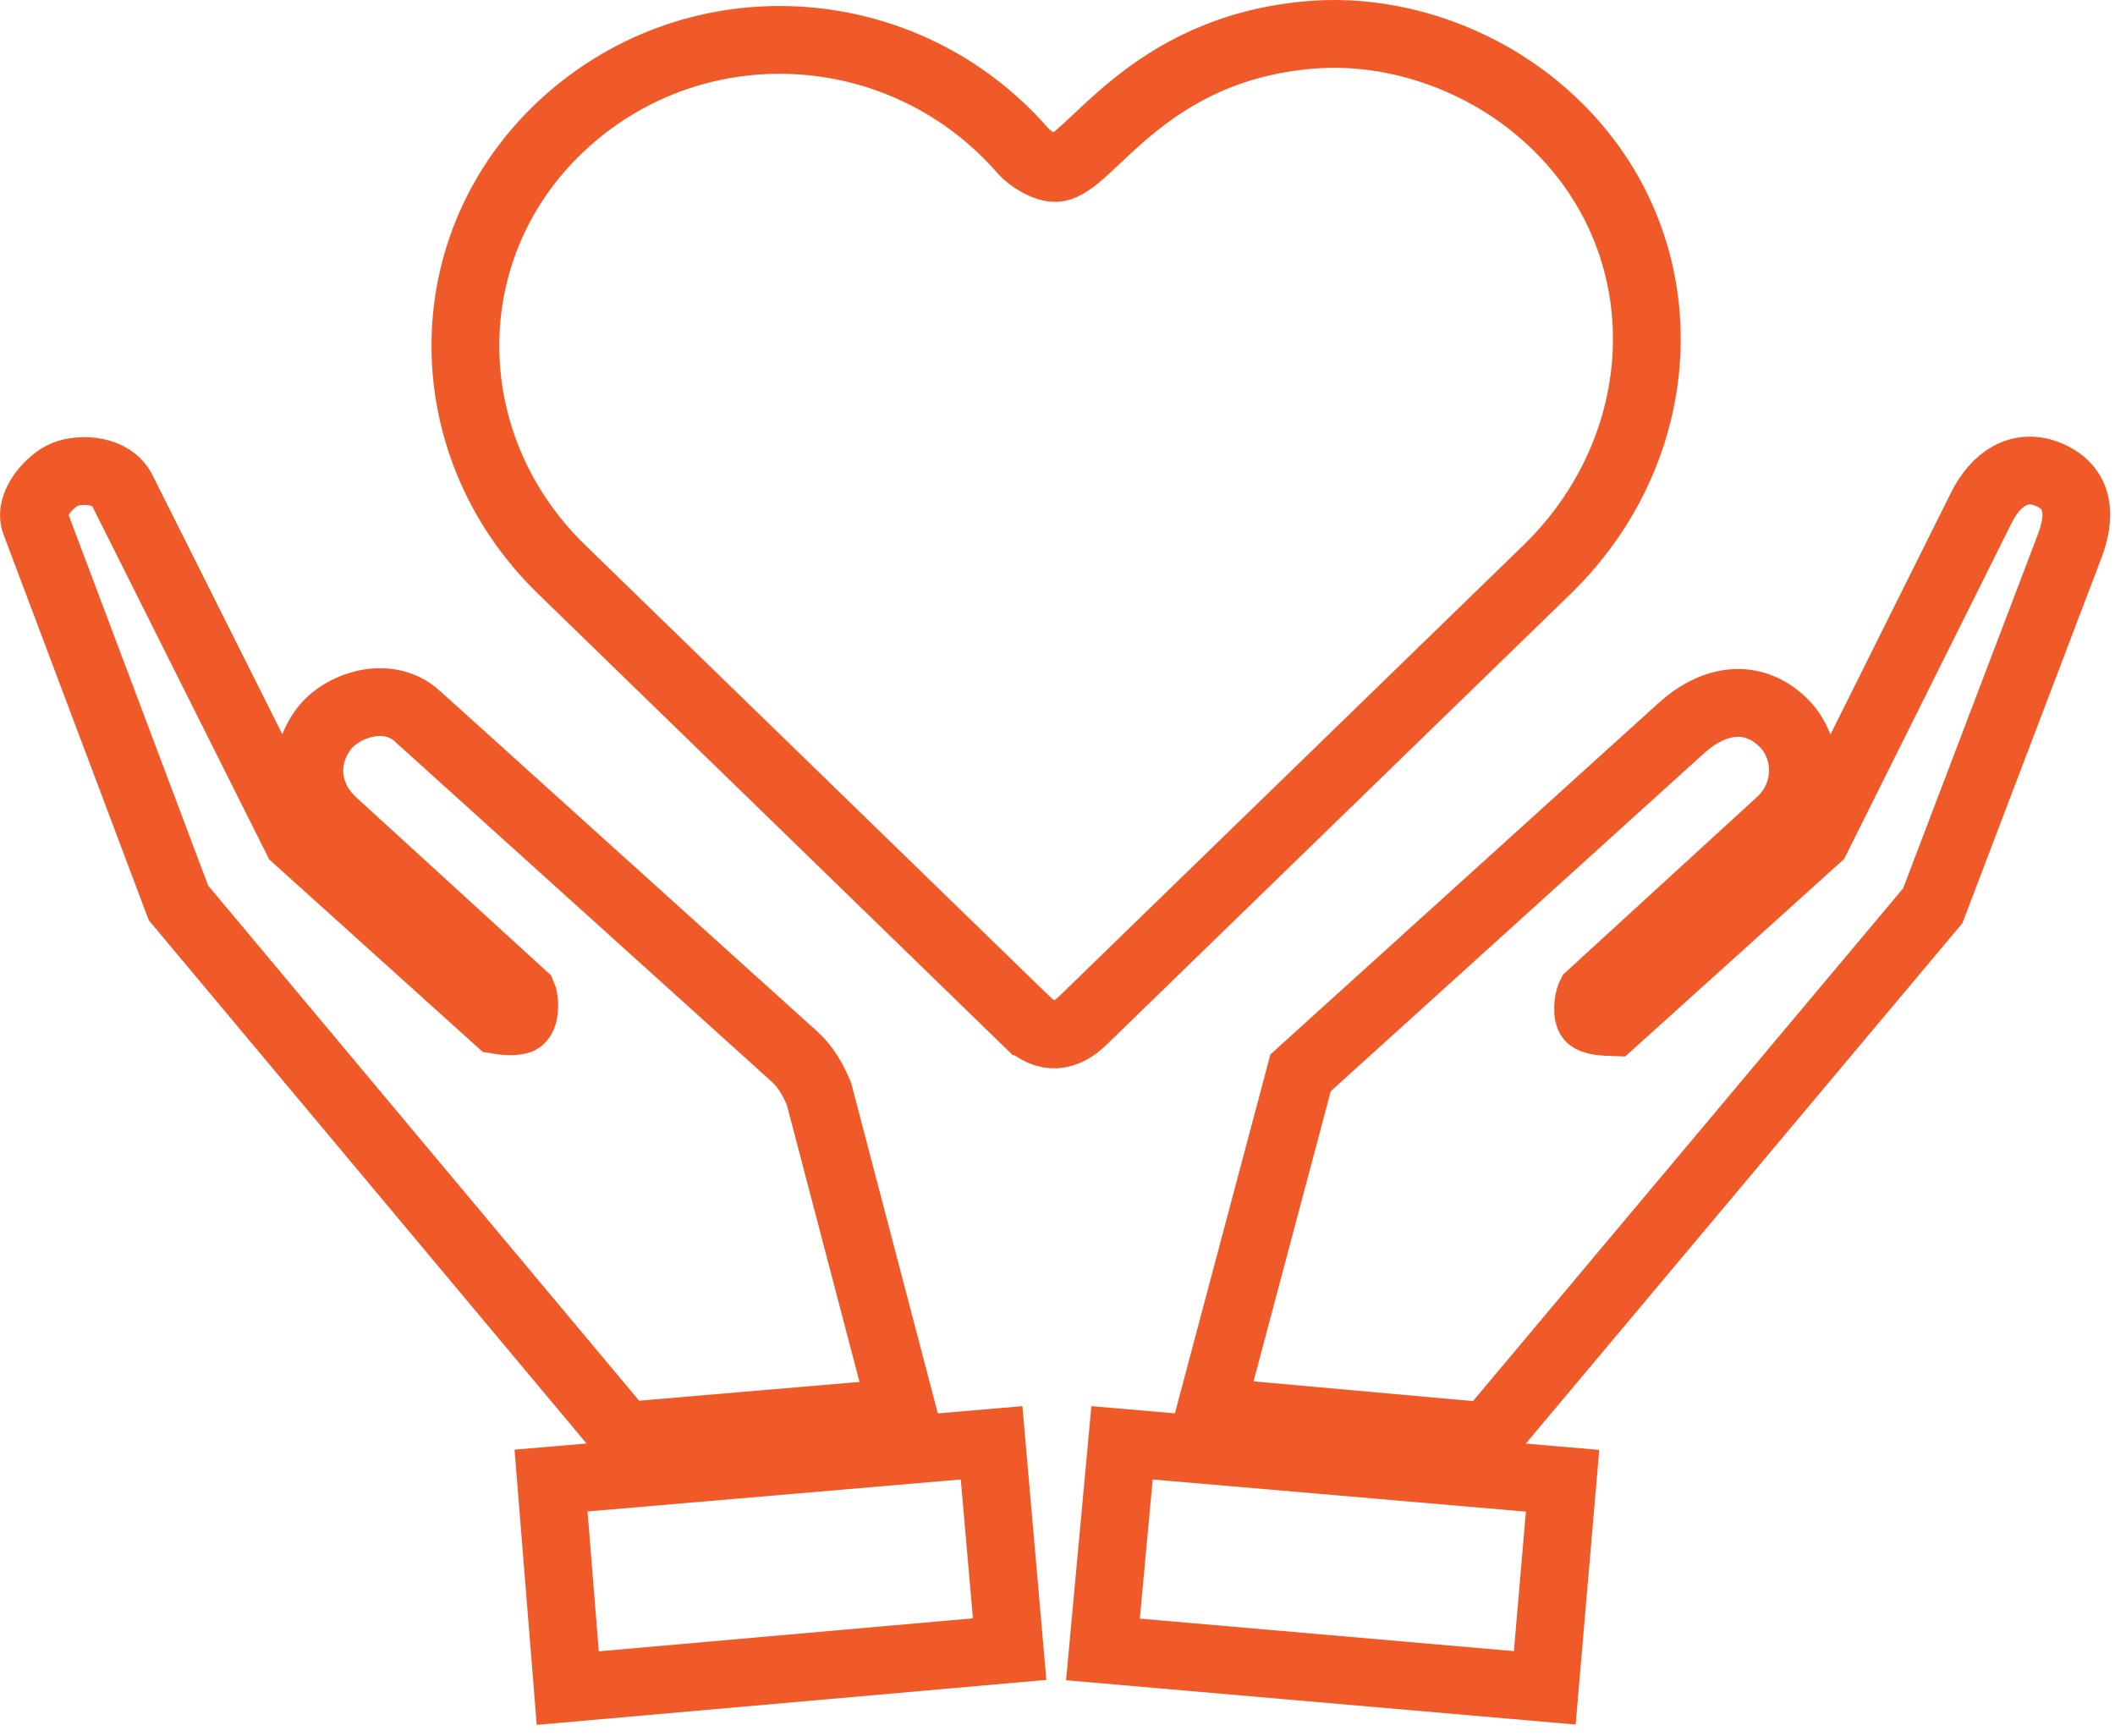
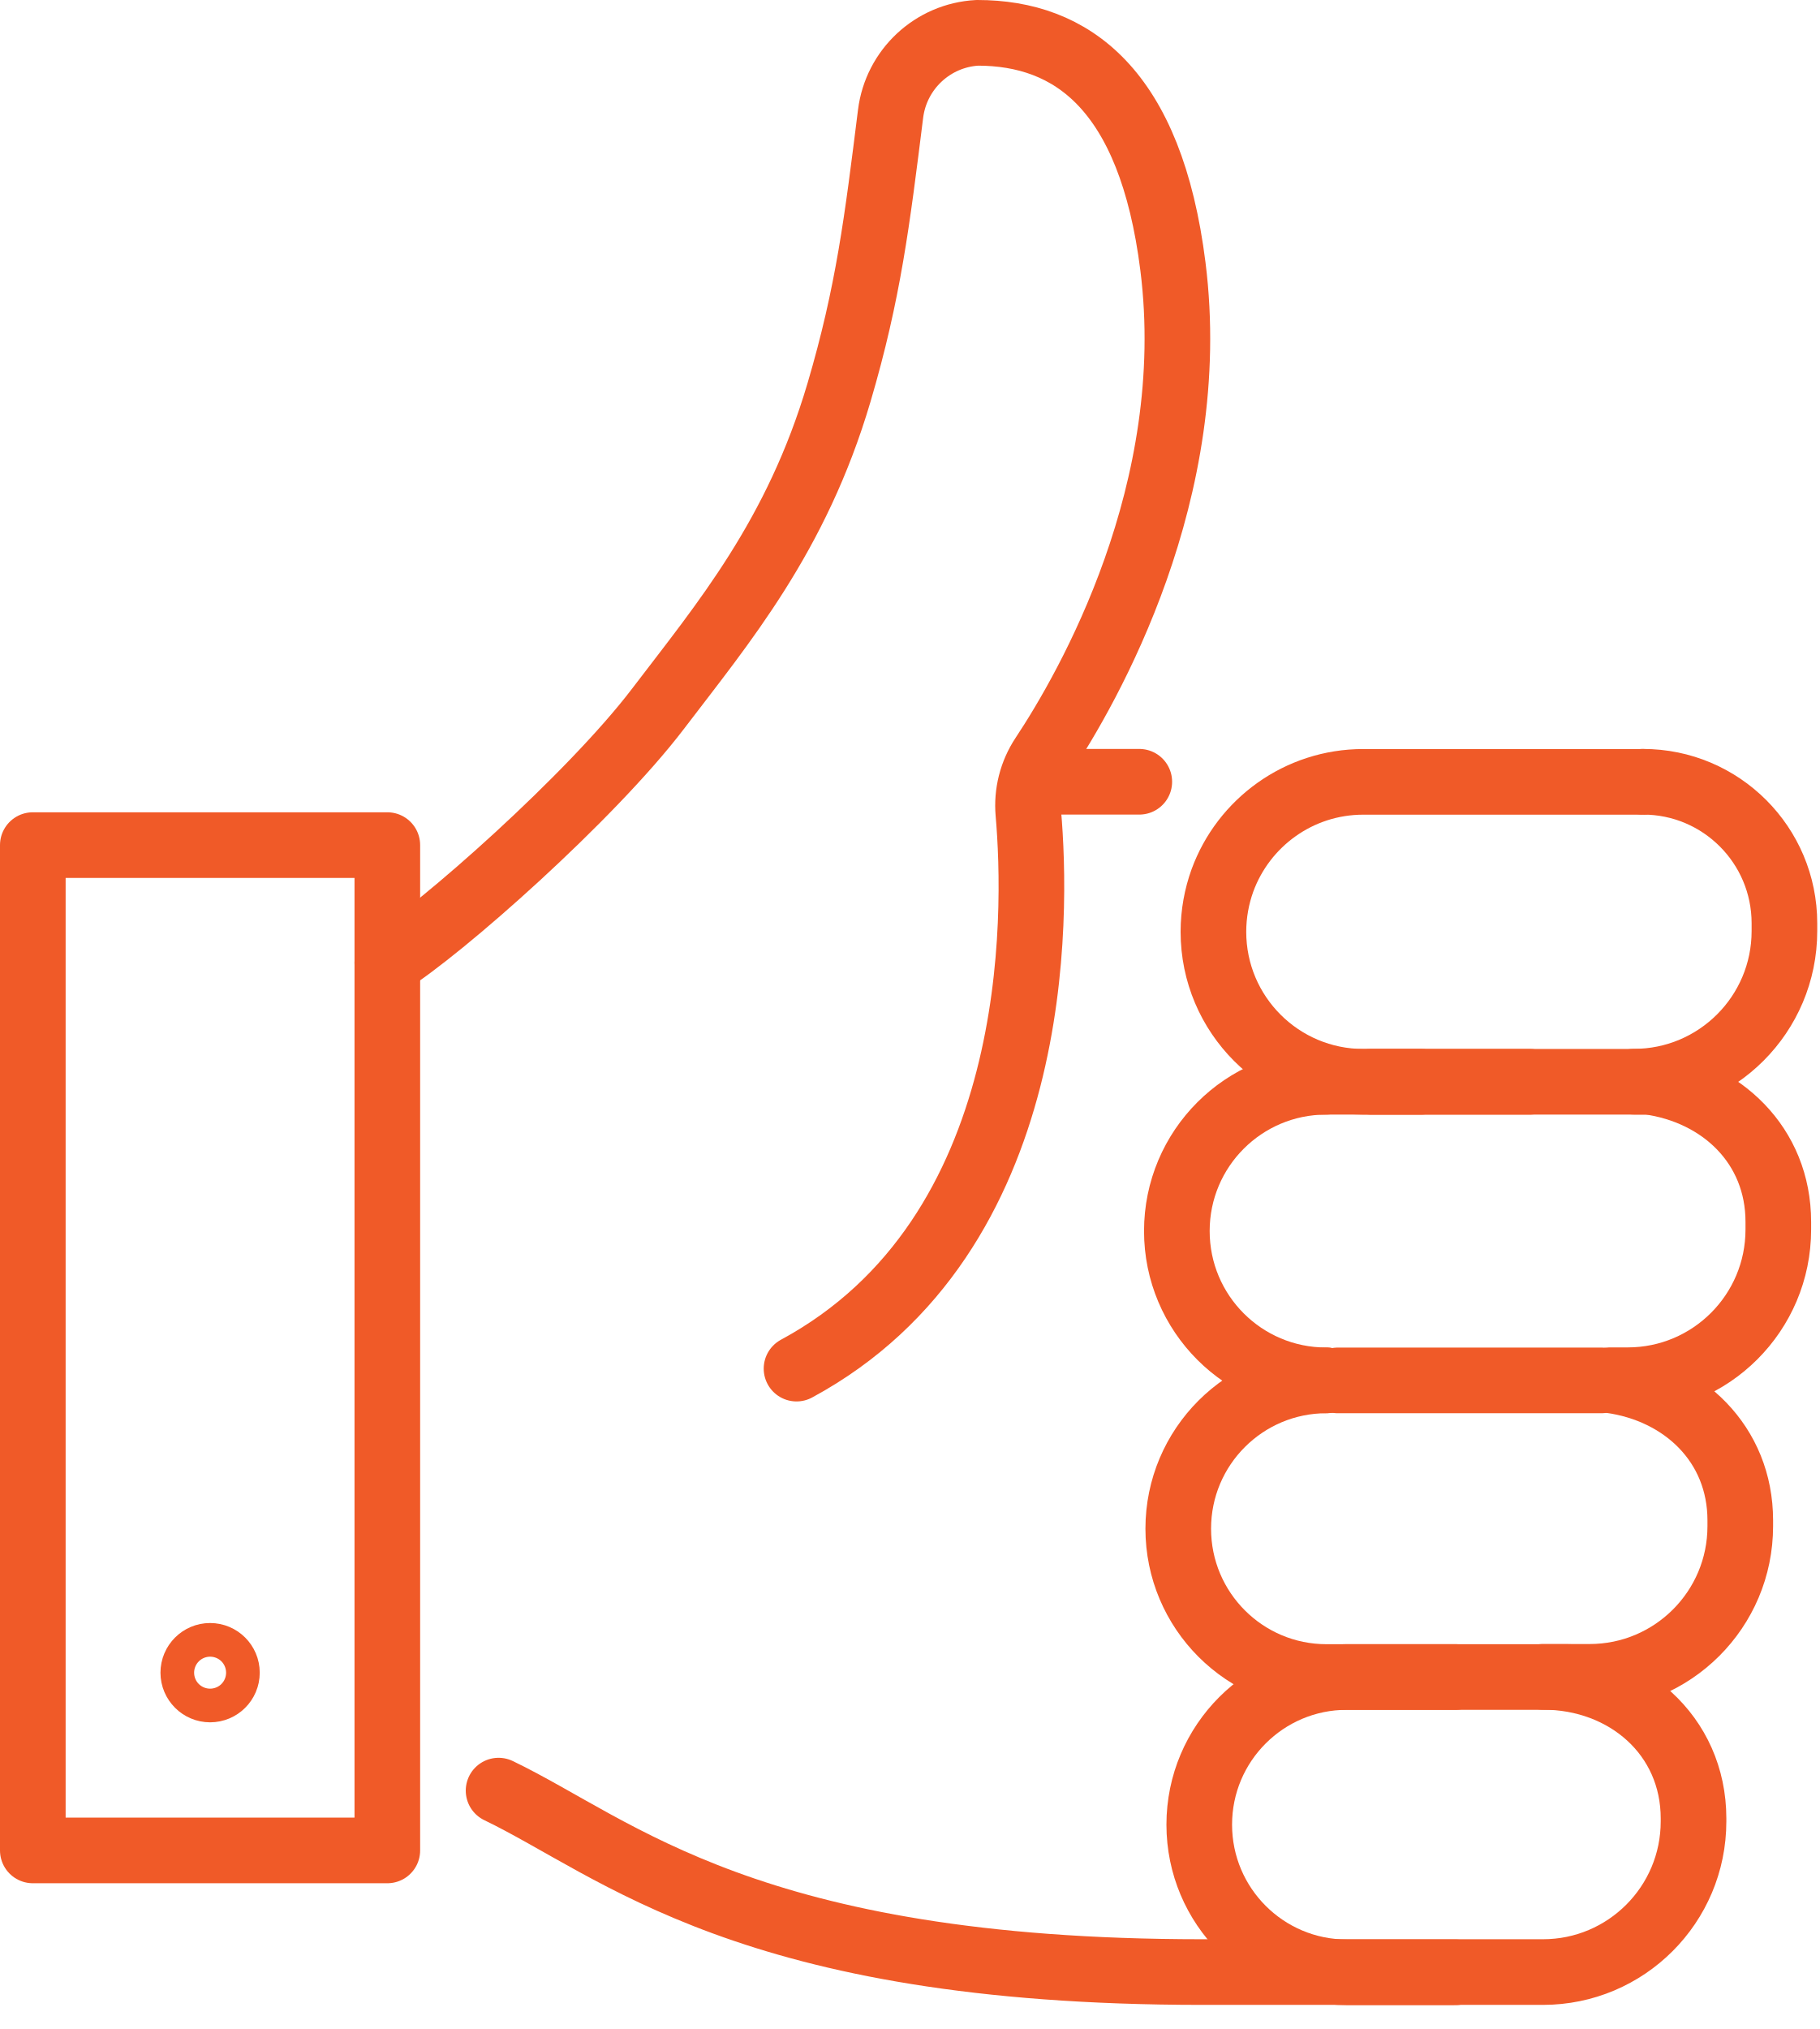
- <svg xmlns="http://www.w3.org/2000/svg" width="78" height="64" viewBox="0 0 78 64" fill="none">
-   <path d="M37.862 37.668L20.707 20.995C15.885 16.309 15.951 8.697 21.105 4.291C26.025 0.088 33.433 0.645 37.717 5.552C38.006 5.882 38.602 6.226 38.96 6.193C40.217 6.073 42.272 1.773 48.363 1.284C51.251 1.051 54.24 2.043 56.484 3.822C62.059 8.243 62.047 16.152 57.053 21.005L39.937 37.634C39.308 38.244 38.6 38.382 37.864 37.668H37.862Z" stroke="#F05A28" stroke-width="2.5" stroke-miterlimit="10" />
-   <path d="M62.007 26.853C63.199 25.773 64.603 25.562 65.717 26.6C66.759 27.571 66.769 29.325 65.615 30.338L58.652 36.715C58.57 36.872 58.503 37.465 58.672 37.564C58.841 37.663 59.147 37.687 59.473 37.697L66.998 30.909L73.071 18.726C73.6 17.663 74.487 17.057 75.547 17.5C76.722 17.991 76.744 19.05 76.325 20.15L71.28 33.403L54.861 52.975L44.641 52.056L47.965 39.565L62.007 26.853Z" stroke="#F05A28" stroke-width="2.5" stroke-miterlimit="10" />
-   <path d="M15.388 26.409L29.317 38.982C29.719 39.346 30 39.847 30.203 40.339L33.284 52.084L23.028 52.957L6.582 33.299L1.299 19.267C1.043 18.582 1.884 17.699 2.385 17.5C3.014 17.25 4.128 17.323 4.508 18.085L10.94 30.924L18.374 37.626C18.618 37.667 18.966 37.685 19.145 37.626C19.36 37.554 19.378 36.939 19.281 36.713L12.319 30.352C11.277 29.411 11.092 28.006 11.951 26.871C12.587 26.031 14.28 25.407 15.39 26.409H15.388Z" stroke="#F05A28" stroke-width="2.5" stroke-miterlimit="10" />
-   <path d="M37.235 60.818L20.939 62.256L20.322 54.602L36.569 53.21L37.235 60.818Z" stroke="#F05A28" stroke-width="2.5" stroke-miterlimit="10" />
-   <path d="M56.971 62.246L40.676 60.83L41.38 53.21L57.627 54.61L56.971 62.246Z" stroke="#F05A28" stroke-width="2.5" stroke-miterlimit="10" />
+ <svg xmlns="http://www.w3.org/2000/svg" width="61" height="68" viewBox="0 0 61 68" fill="none">
+   <path d="M55.073 26.2C57.694 26.2 59.817 28.323 59.817 30.944V31.203C59.817 33.991 57.556 36.252 54.768 36.252H55.248C57.714 36.587 59.612 38.392 59.612 40.949V41.208C59.612 43.996 57.351 46.257 54.563 46.257H53.972C56.438 46.592 58.337 48.397 58.337 50.954V51.148C58.337 53.937 56.075 56.198 53.287 56.198H51.721C54.509 56.198 56.77 58.154 56.77 60.942V61.043C56.77 63.831 54.509 66.092 51.721 66.092H40.297C25.068 66.092 20.694 61.924 16.713 60.011" stroke="#F05A28" stroke-width="2.2" stroke-linecap="round" stroke-linejoin="round" />
+   <path d="M12.984 28.323H1.1V62.015H12.984V28.323Z" stroke="#F05A28" stroke-width="2.2" stroke-linecap="round" stroke-linejoin="round" />
+   <path d="M53.681 46.263H44.842" stroke="#F05A28" stroke-width="2.2" stroke-linecap="round" stroke-linejoin="round" />
+   <path d="M55.654 36.255H45.967" stroke="#F05A28" stroke-width="2.2" stroke-linecap="round" stroke-linejoin="round" />
+   <path d="M48.785 56.203H45.149C42.418 56.203 40.201 58.417 40.201 61.151C40.201 63.883 42.415 66.1 45.149 66.1H48.785" stroke="#F05A28" stroke-width="2.2" stroke-linecap="round" stroke-linejoin="round" />
+   <path d="M44.452 36.255C41.689 36.255 39.45 38.494 39.45 41.257C39.45 44.021 41.689 46.26 44.452 46.26" stroke="#F05A28" stroke-width="2.2" stroke-linecap="round" stroke-linejoin="round" />
+   <path d="M47.632 36.255H45.704C42.928 36.255 40.676 34.004 40.676 31.228C40.676 30.622 40.785 30.041 40.979 29.504C41.684 27.578 43.531 26.203 45.701 26.203H55.073" stroke="#F05A28" stroke-width="2.2" stroke-linecap="round" stroke-linejoin="round" />
+   <path d="M52.593 56.204H44.467C41.721 56.204 39.497 53.977 39.497 51.233C39.497 48.487 41.723 46.263 44.467 46.263" stroke="#F05A28" stroke-width="2.2" stroke-linecap="round" stroke-linejoin="round" />
+   <path d="M26.701 45.868C34.982 41.395 34.768 30.664 34.472 27.257C34.413 26.58 34.585 25.903 34.962 25.334C36.484 23.038 40.263 16.452 39.319 8.932C38.571 2.979 35.92 1.1 32.763 1.1C31.265 1.181 30.041 2.324 29.854 3.811C29.405 7.398 29.112 9.809 28.125 13.154C26.701 17.974 24.248 20.878 22.053 23.76C19.805 26.71 14.765 31.169 12.984 32.267" stroke="#F05A28" stroke-width="2.2" stroke-linecap="round" stroke-linejoin="round" />
+   <path d="M38.191 26.2H34.709" stroke="#F05A28" stroke-width="2.2" stroke-linecap="round" stroke-linejoin="round" />
+   <path d="M44.307 36.255H51.278" stroke="#F05A28" stroke-width="2.2" stroke-linecap="round" stroke-linejoin="round" />
+   <path d="M7.607 56.058C7.607 56.371 7.354 56.622 7.043 56.622C6.733 56.622 6.479 56.368 6.479 56.058C6.479 55.748 6.733 55.494 7.043 55.494C7.354 55.494 7.607 55.748 7.607 56.058Z" stroke="#F05A28" stroke-width="2.2" stroke-linecap="round" stroke-linejoin="round" />
</svg>
